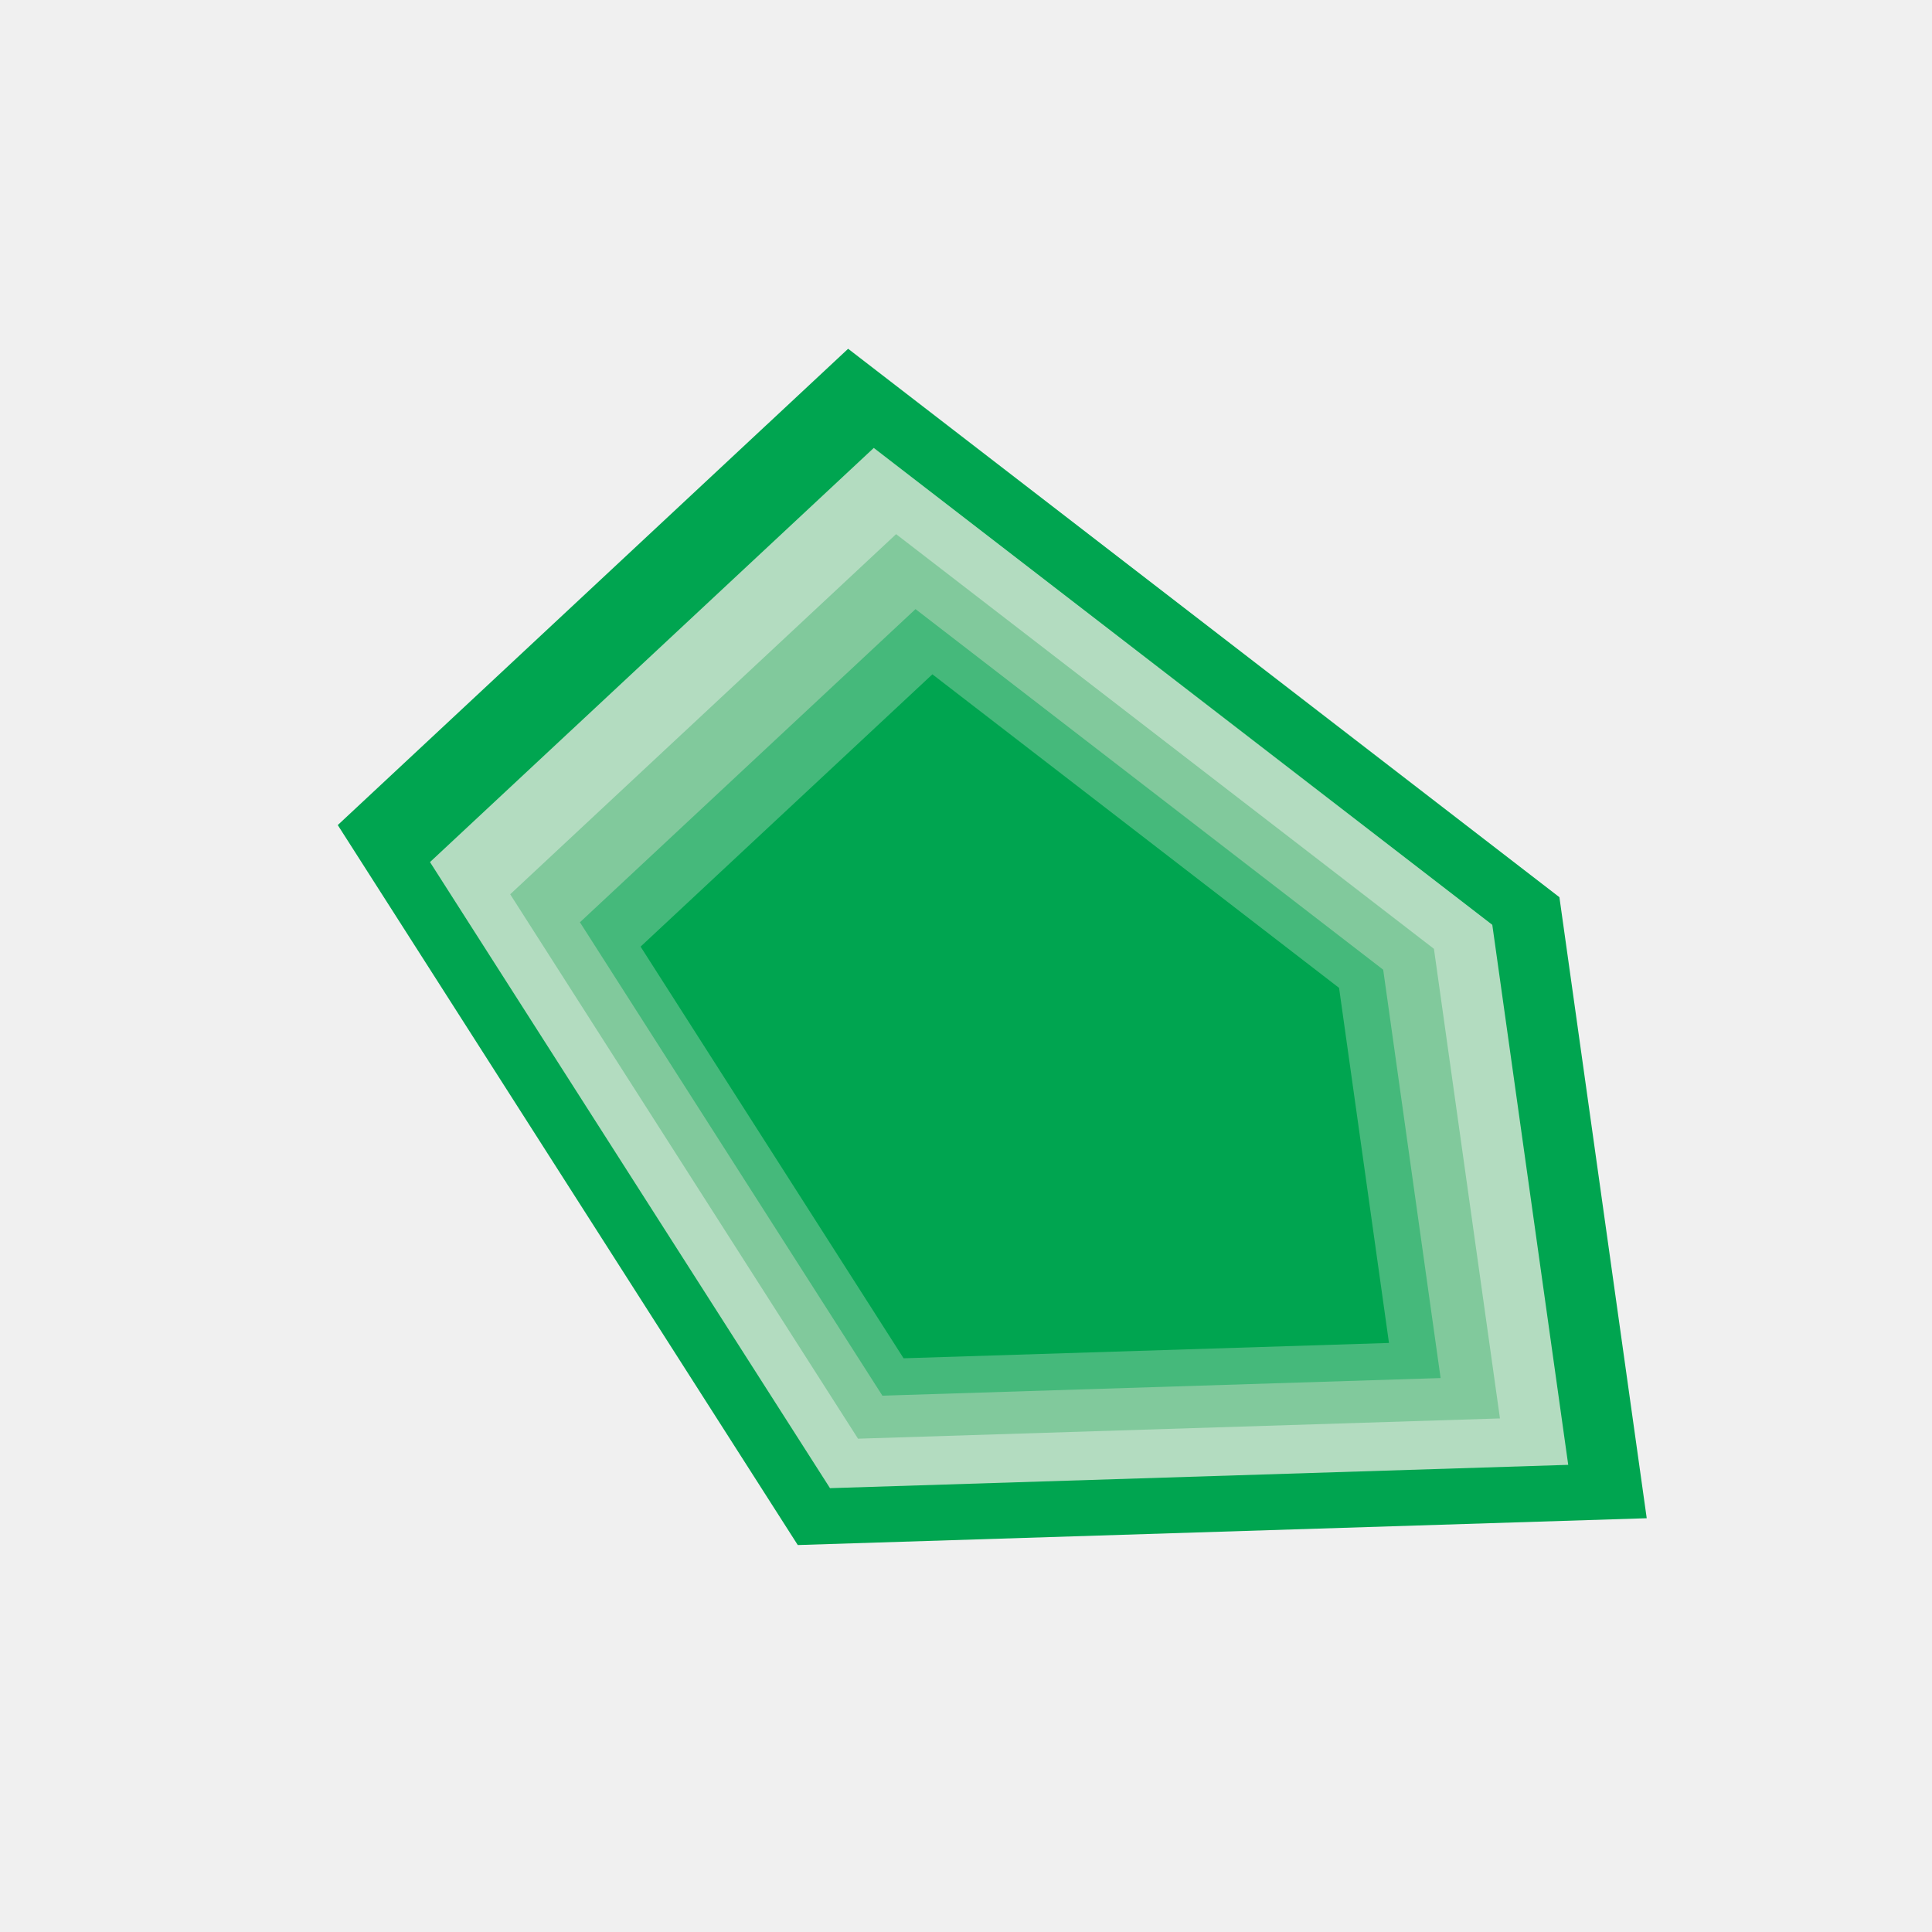
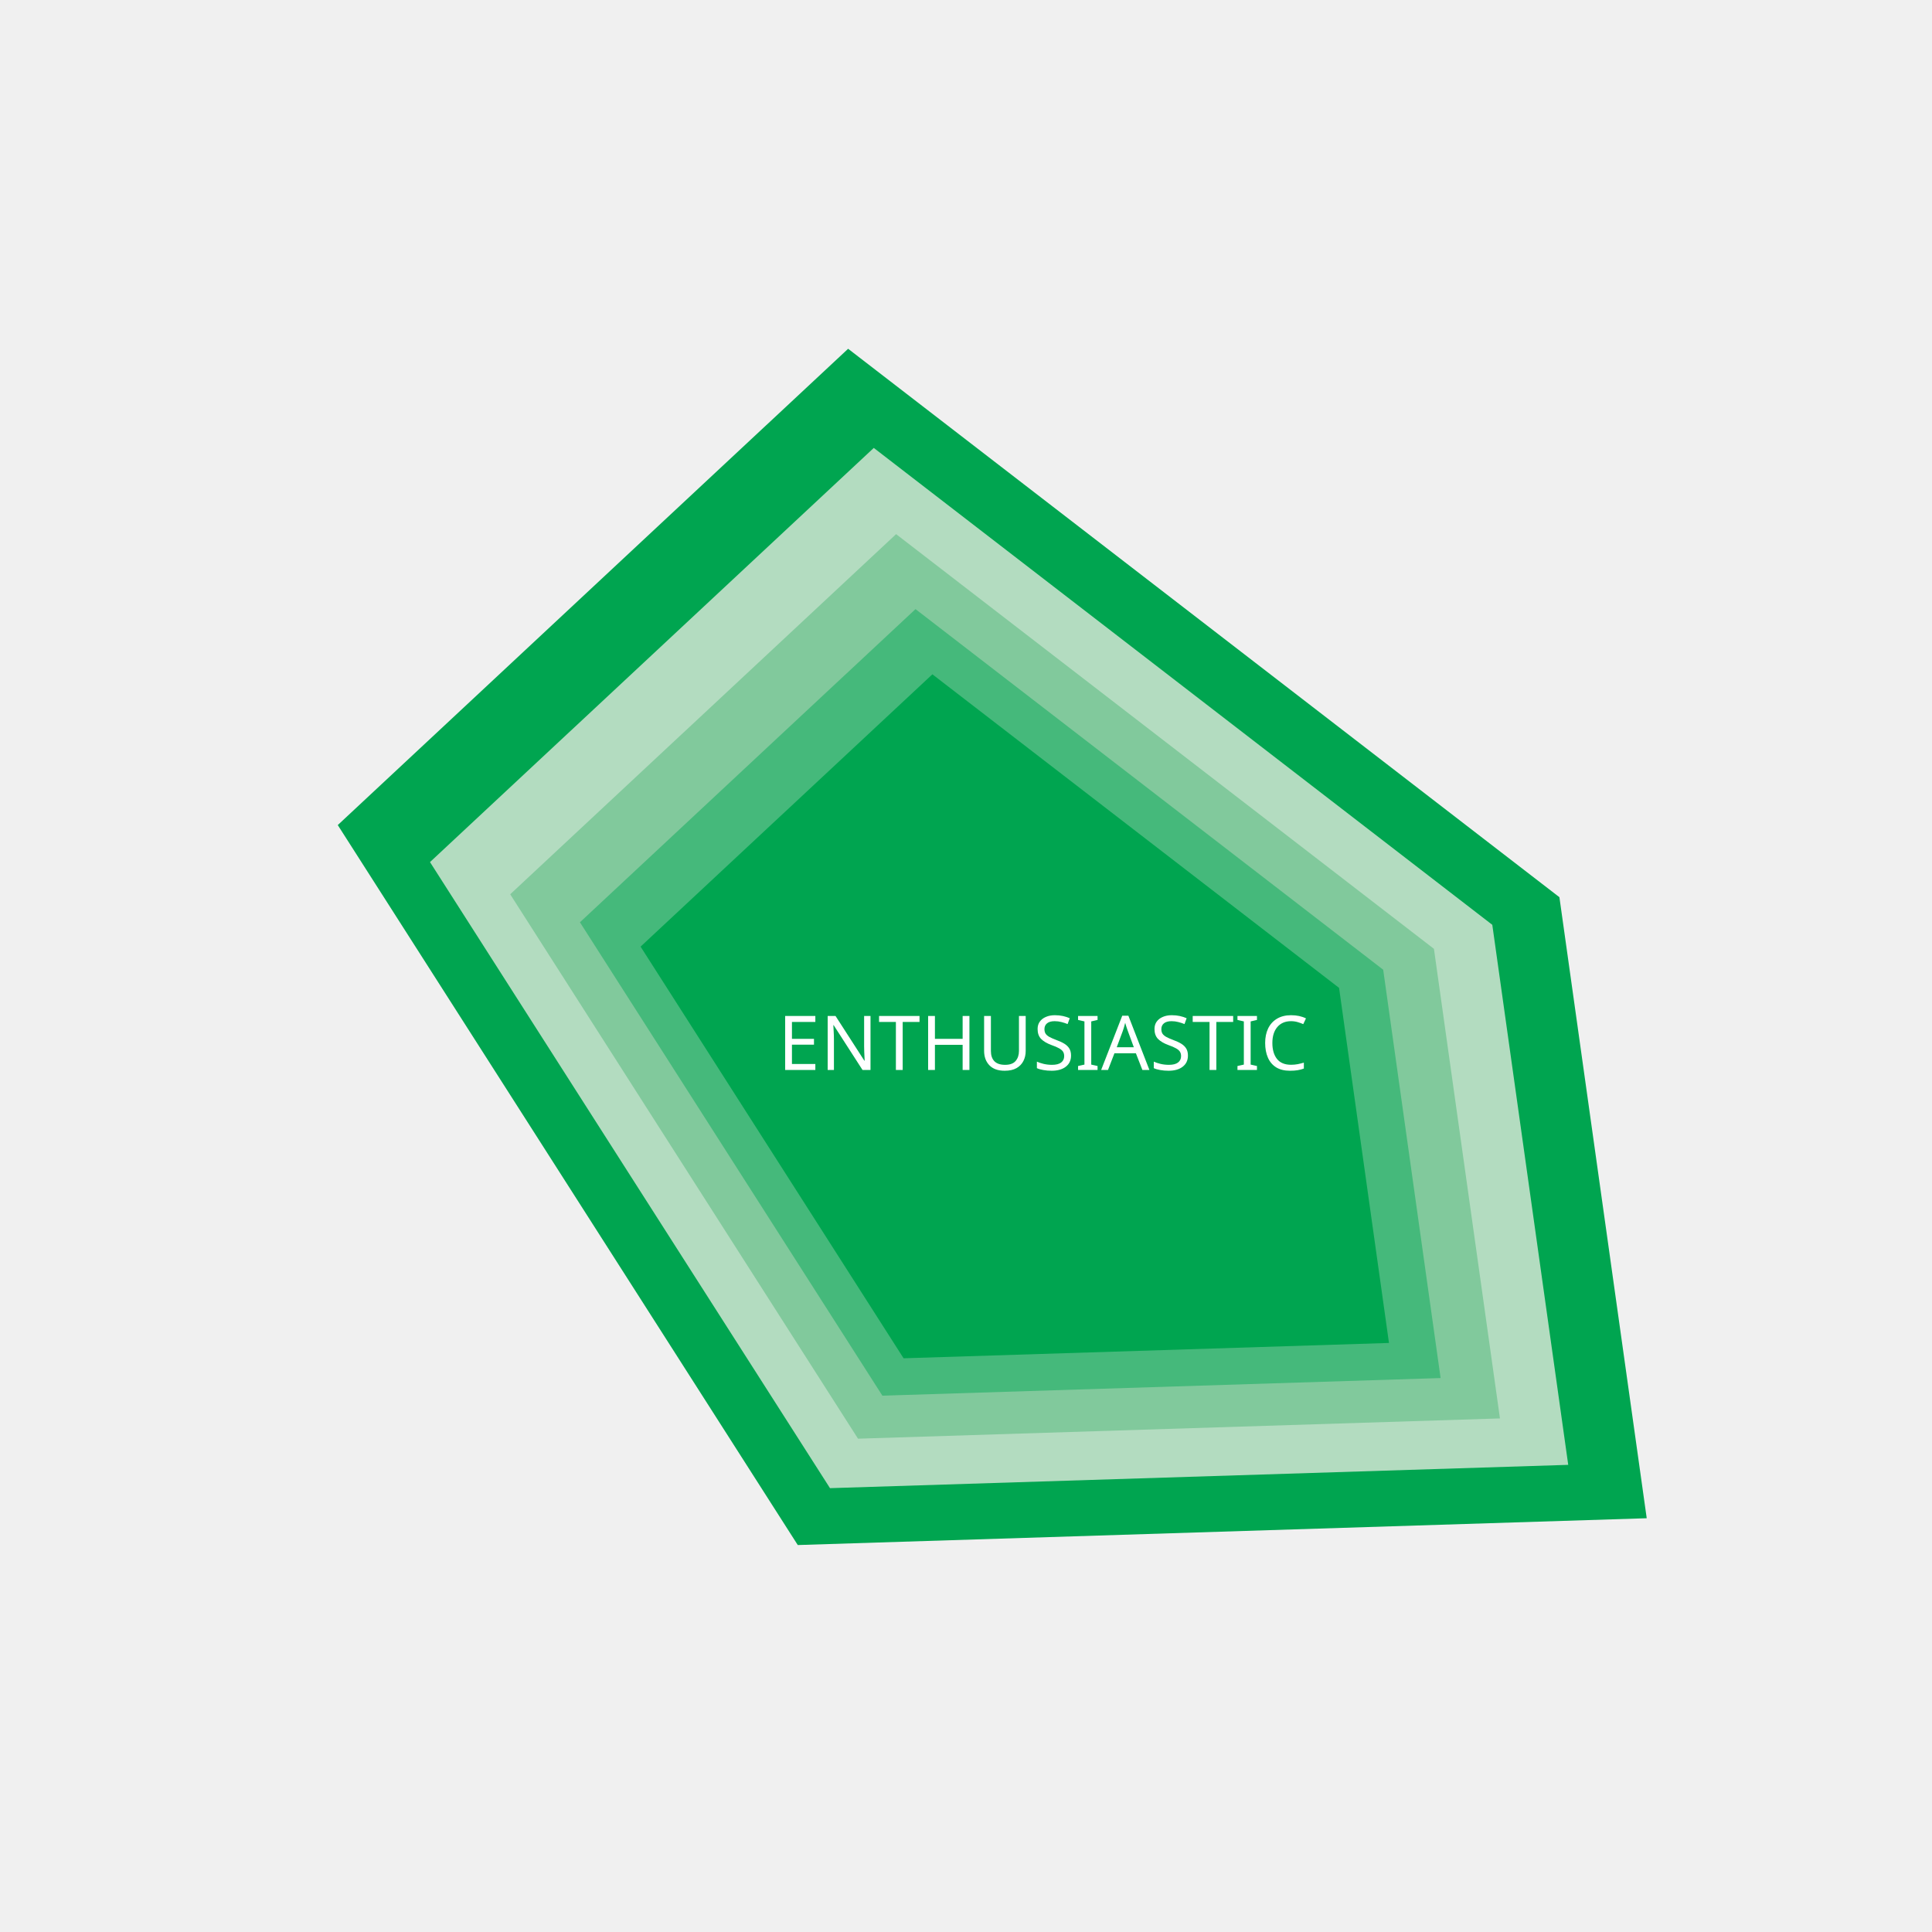
<svg xmlns="http://www.w3.org/2000/svg" width="511px" height="511px" viewBox="0 0 511 511" version="1.1">
  <g id="Artboard-Copy-3" stroke="none" stroke-width="1" fill="none" fill-rule="evenodd">
    <g id="Enthusiastic" transform="translate(76, 71)">
      <polygon id="Fill-1" fill="#00A550" transform="translate(179.8247, 185.0039) rotate(83) translate(-179.8247, -185.0039) " points="346.201 24.36 180.35 27.264 13.449 196.314 122.035 345.647 325.872 248.094" />
      <polygon id="Fill-2" fill="#B3DCC0" transform="translate(182.5038, 189.869) rotate(83) translate(-182.5038, -189.869) " points="132.252 329.559 37.828 199.706 182.962 52.705 327.179 50.179 309.503 244.731" />
      <polygon id="Fill-3" fill="#81C99C" transform="translate(184.8327, 194.0998) rotate(83) translate(-184.8327, -194.0998) " points="141.135 315.569 59.029 202.652 185.23 74.826 310.637 72.631 295.266 241.805" />
      <polygon id="Fill-4" fill="#45B97B" transform="translate(186.8587, 197.7791) rotate(83) translate(-186.8587, -197.7791) " points="148.861 303.405 77.464 205.217 187.204 94.062 296.253 92.153 282.888 239.262" />
      <polygon id="Fill-5" fill="#00A550" transform="translate(188.6191, 200.9783) rotate(83) translate(-188.6191, -200.9783) " points="155.578 292.826 93.493 207.445 188.921 110.789 283.745 109.131 272.123 237.05" />
      <text id="ENTHUSIASTIC" font-family="WorkSans-SemiBold, Work Sans SemiBold" font-size="20" font-weight="500" letter-spacing="0.125" fill="#FFFFFF">
-                 
-             </text>
+         <tspan x="129.732" y="212">ENTHUSIASTIC</tspan>
+       </text>
    </g>
  </g>
</svg>
